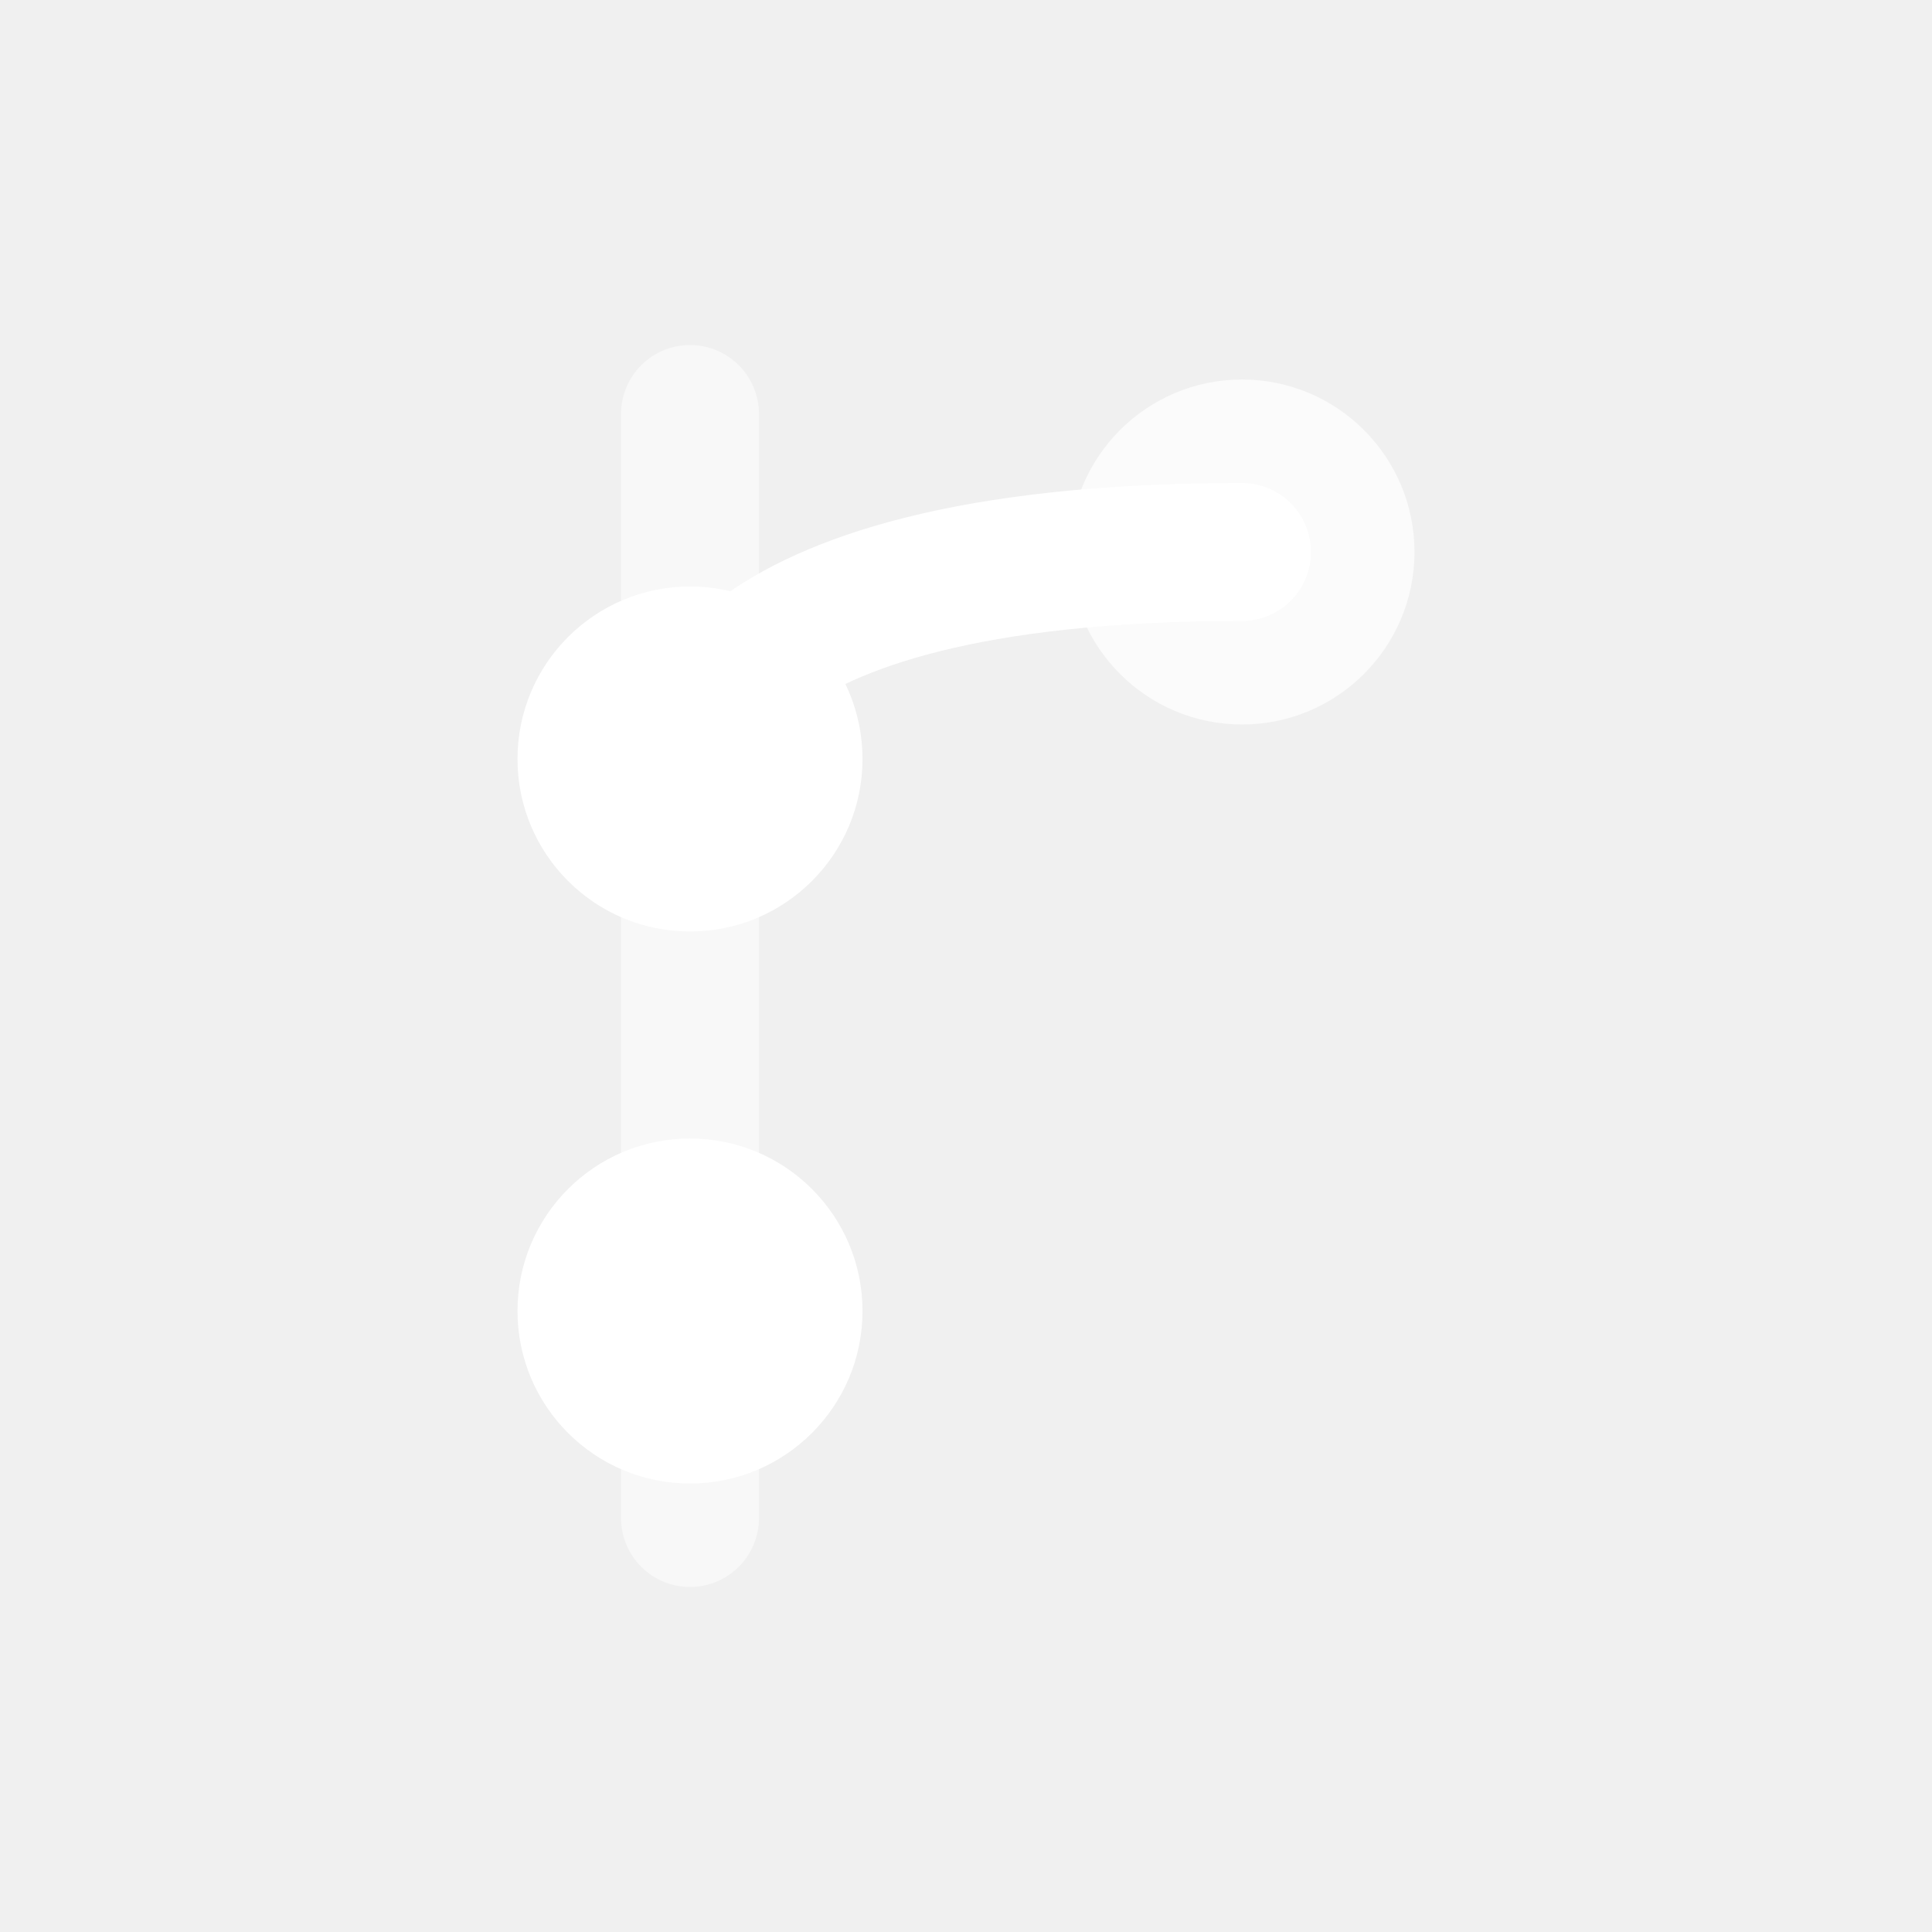
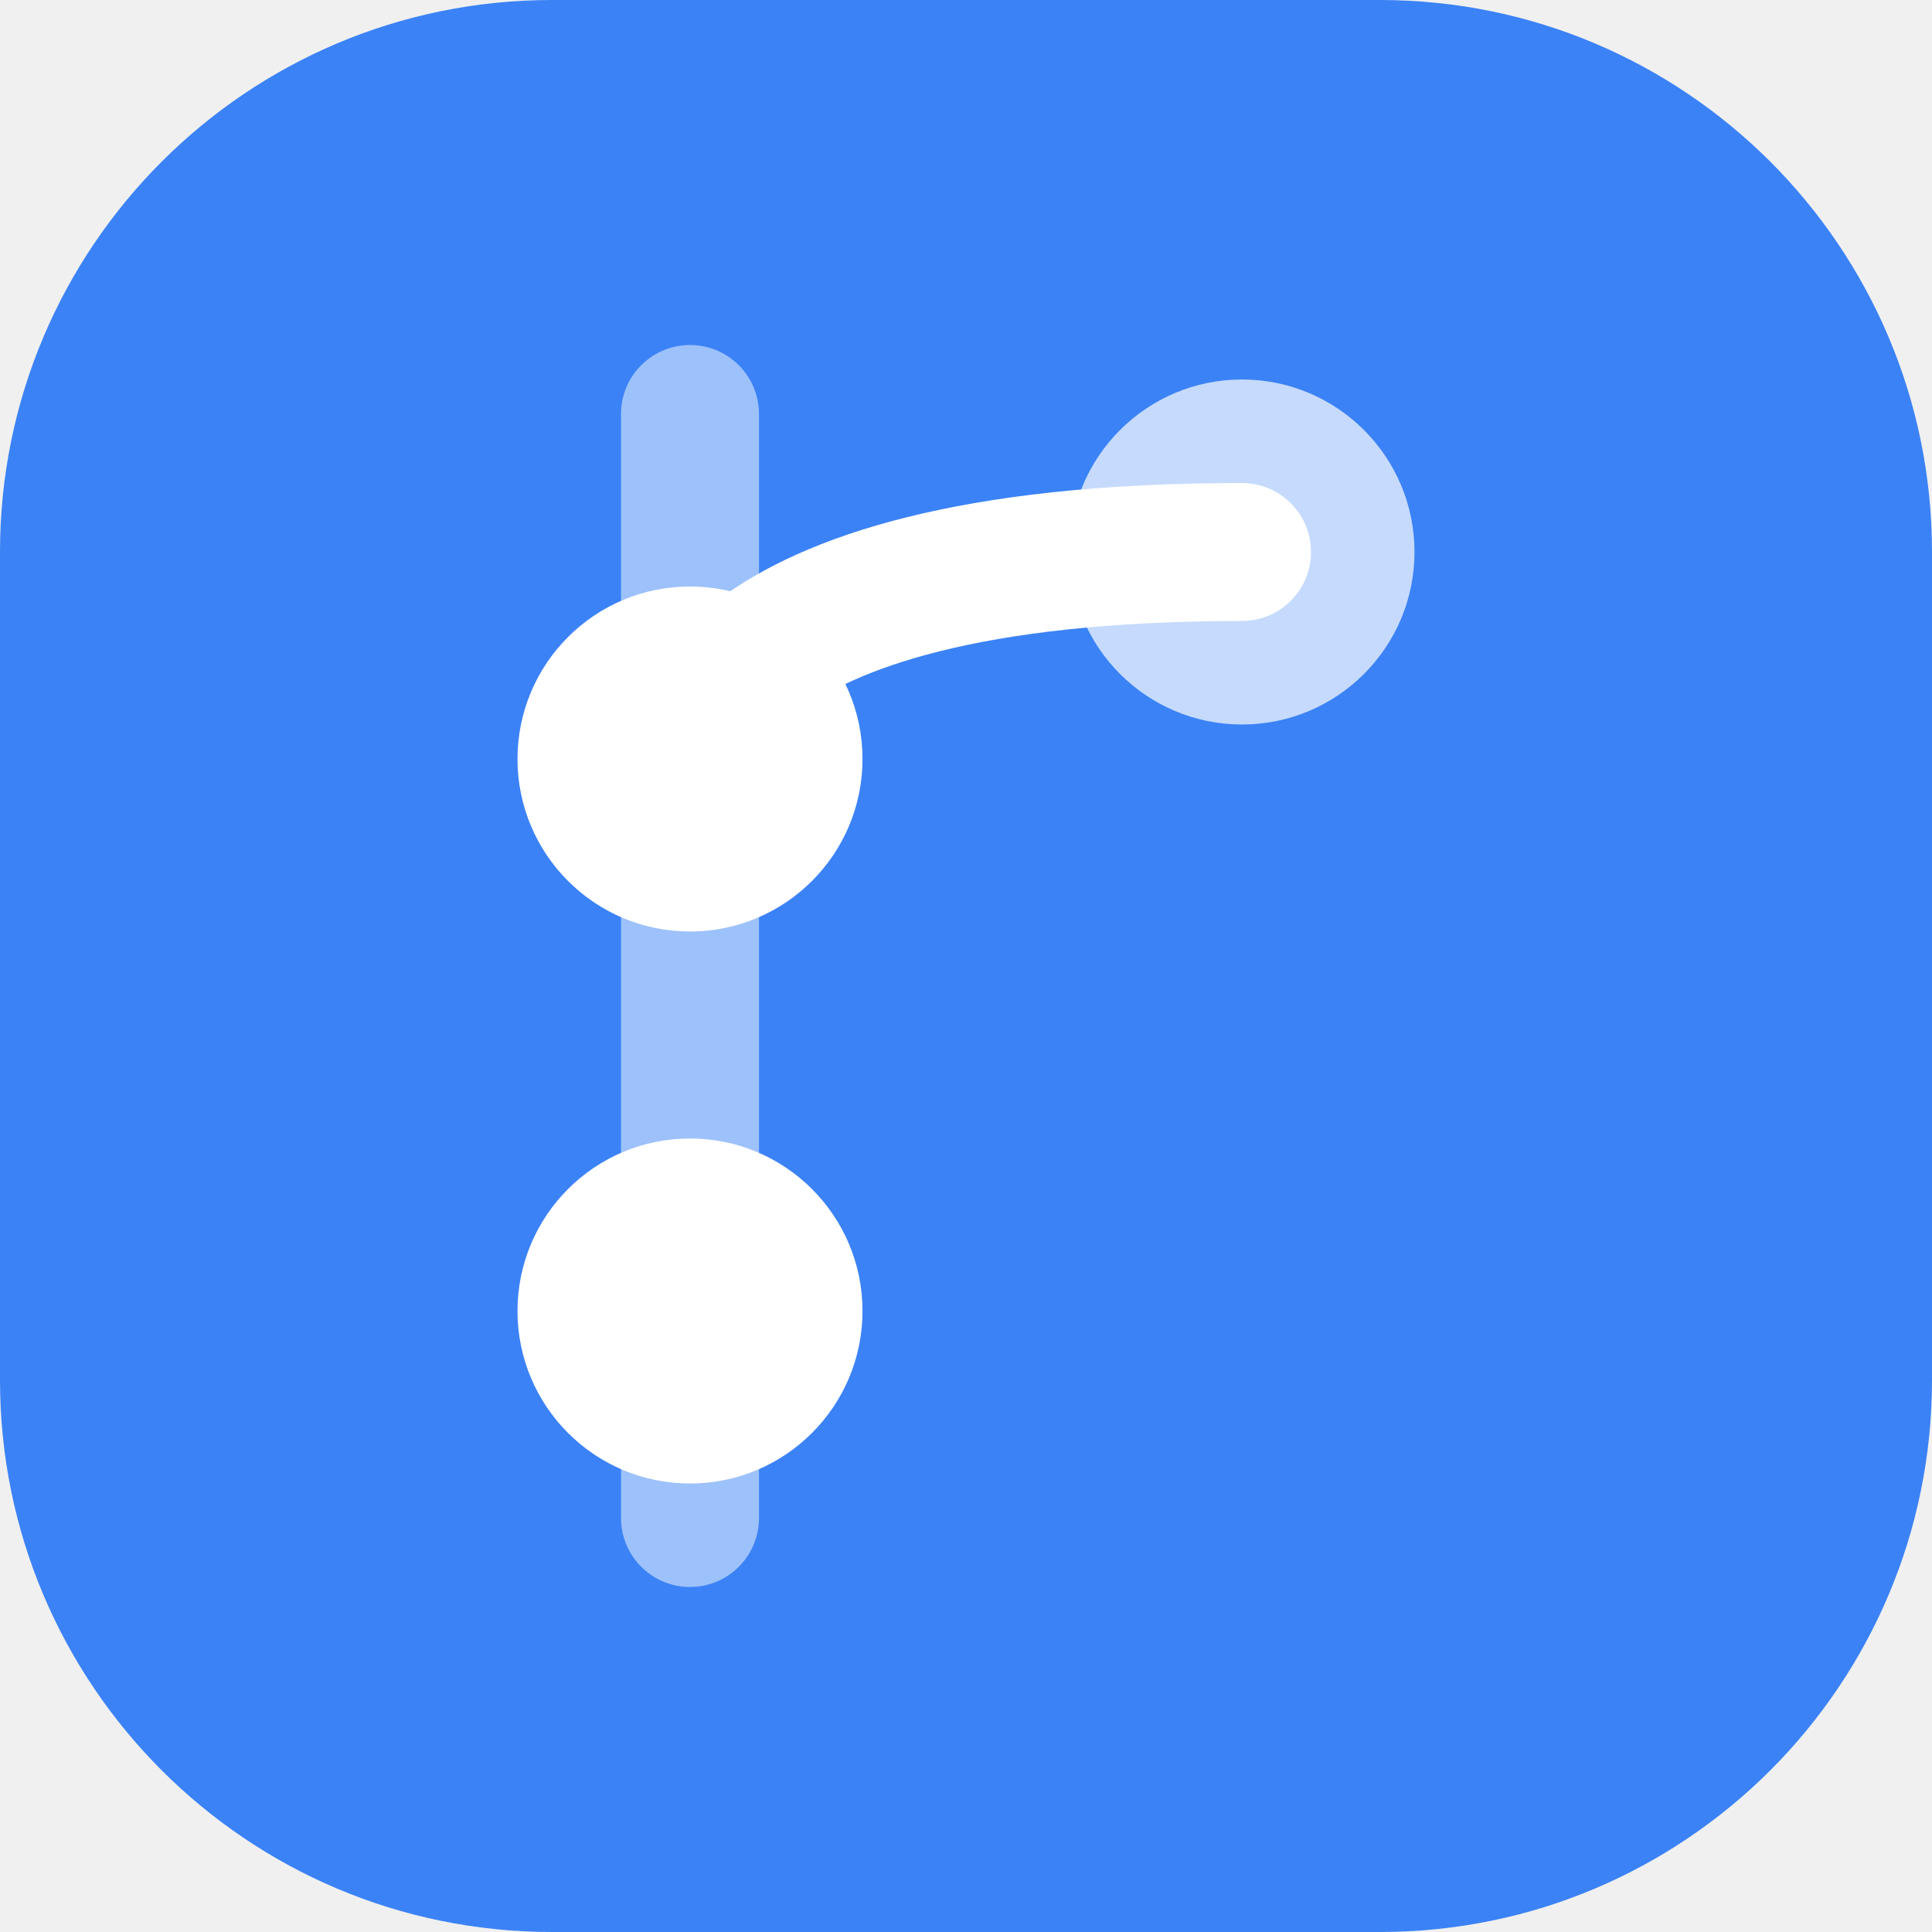
<svg xmlns="http://www.w3.org/2000/svg" width="32" height="32" viewBox="0 0 28 28" fill="none">
-   <rect width="28" height="28" rx="8" fill="oklch(52% 0.2 260)" />
+   <rect width="28" height="28" rx="8" fill="#3b82f6" />
  <line x1="10" y1="6" x2="10" y2="22" stroke="white" stroke-width="2" stroke-linecap="round" opacity="0.5" />
  <path d="M10 11 C10 11 10 8 18 8" stroke="white" stroke-width="2" stroke-linecap="round" fill="none" />
  <circle cx="10" cy="19" r="2.5" fill="white" />
  <circle cx="10" cy="11" r="2.5" fill="white" />
  <circle cx="18" cy="8" r="2.5" fill="white" opacity="0.7" />
</svg>
